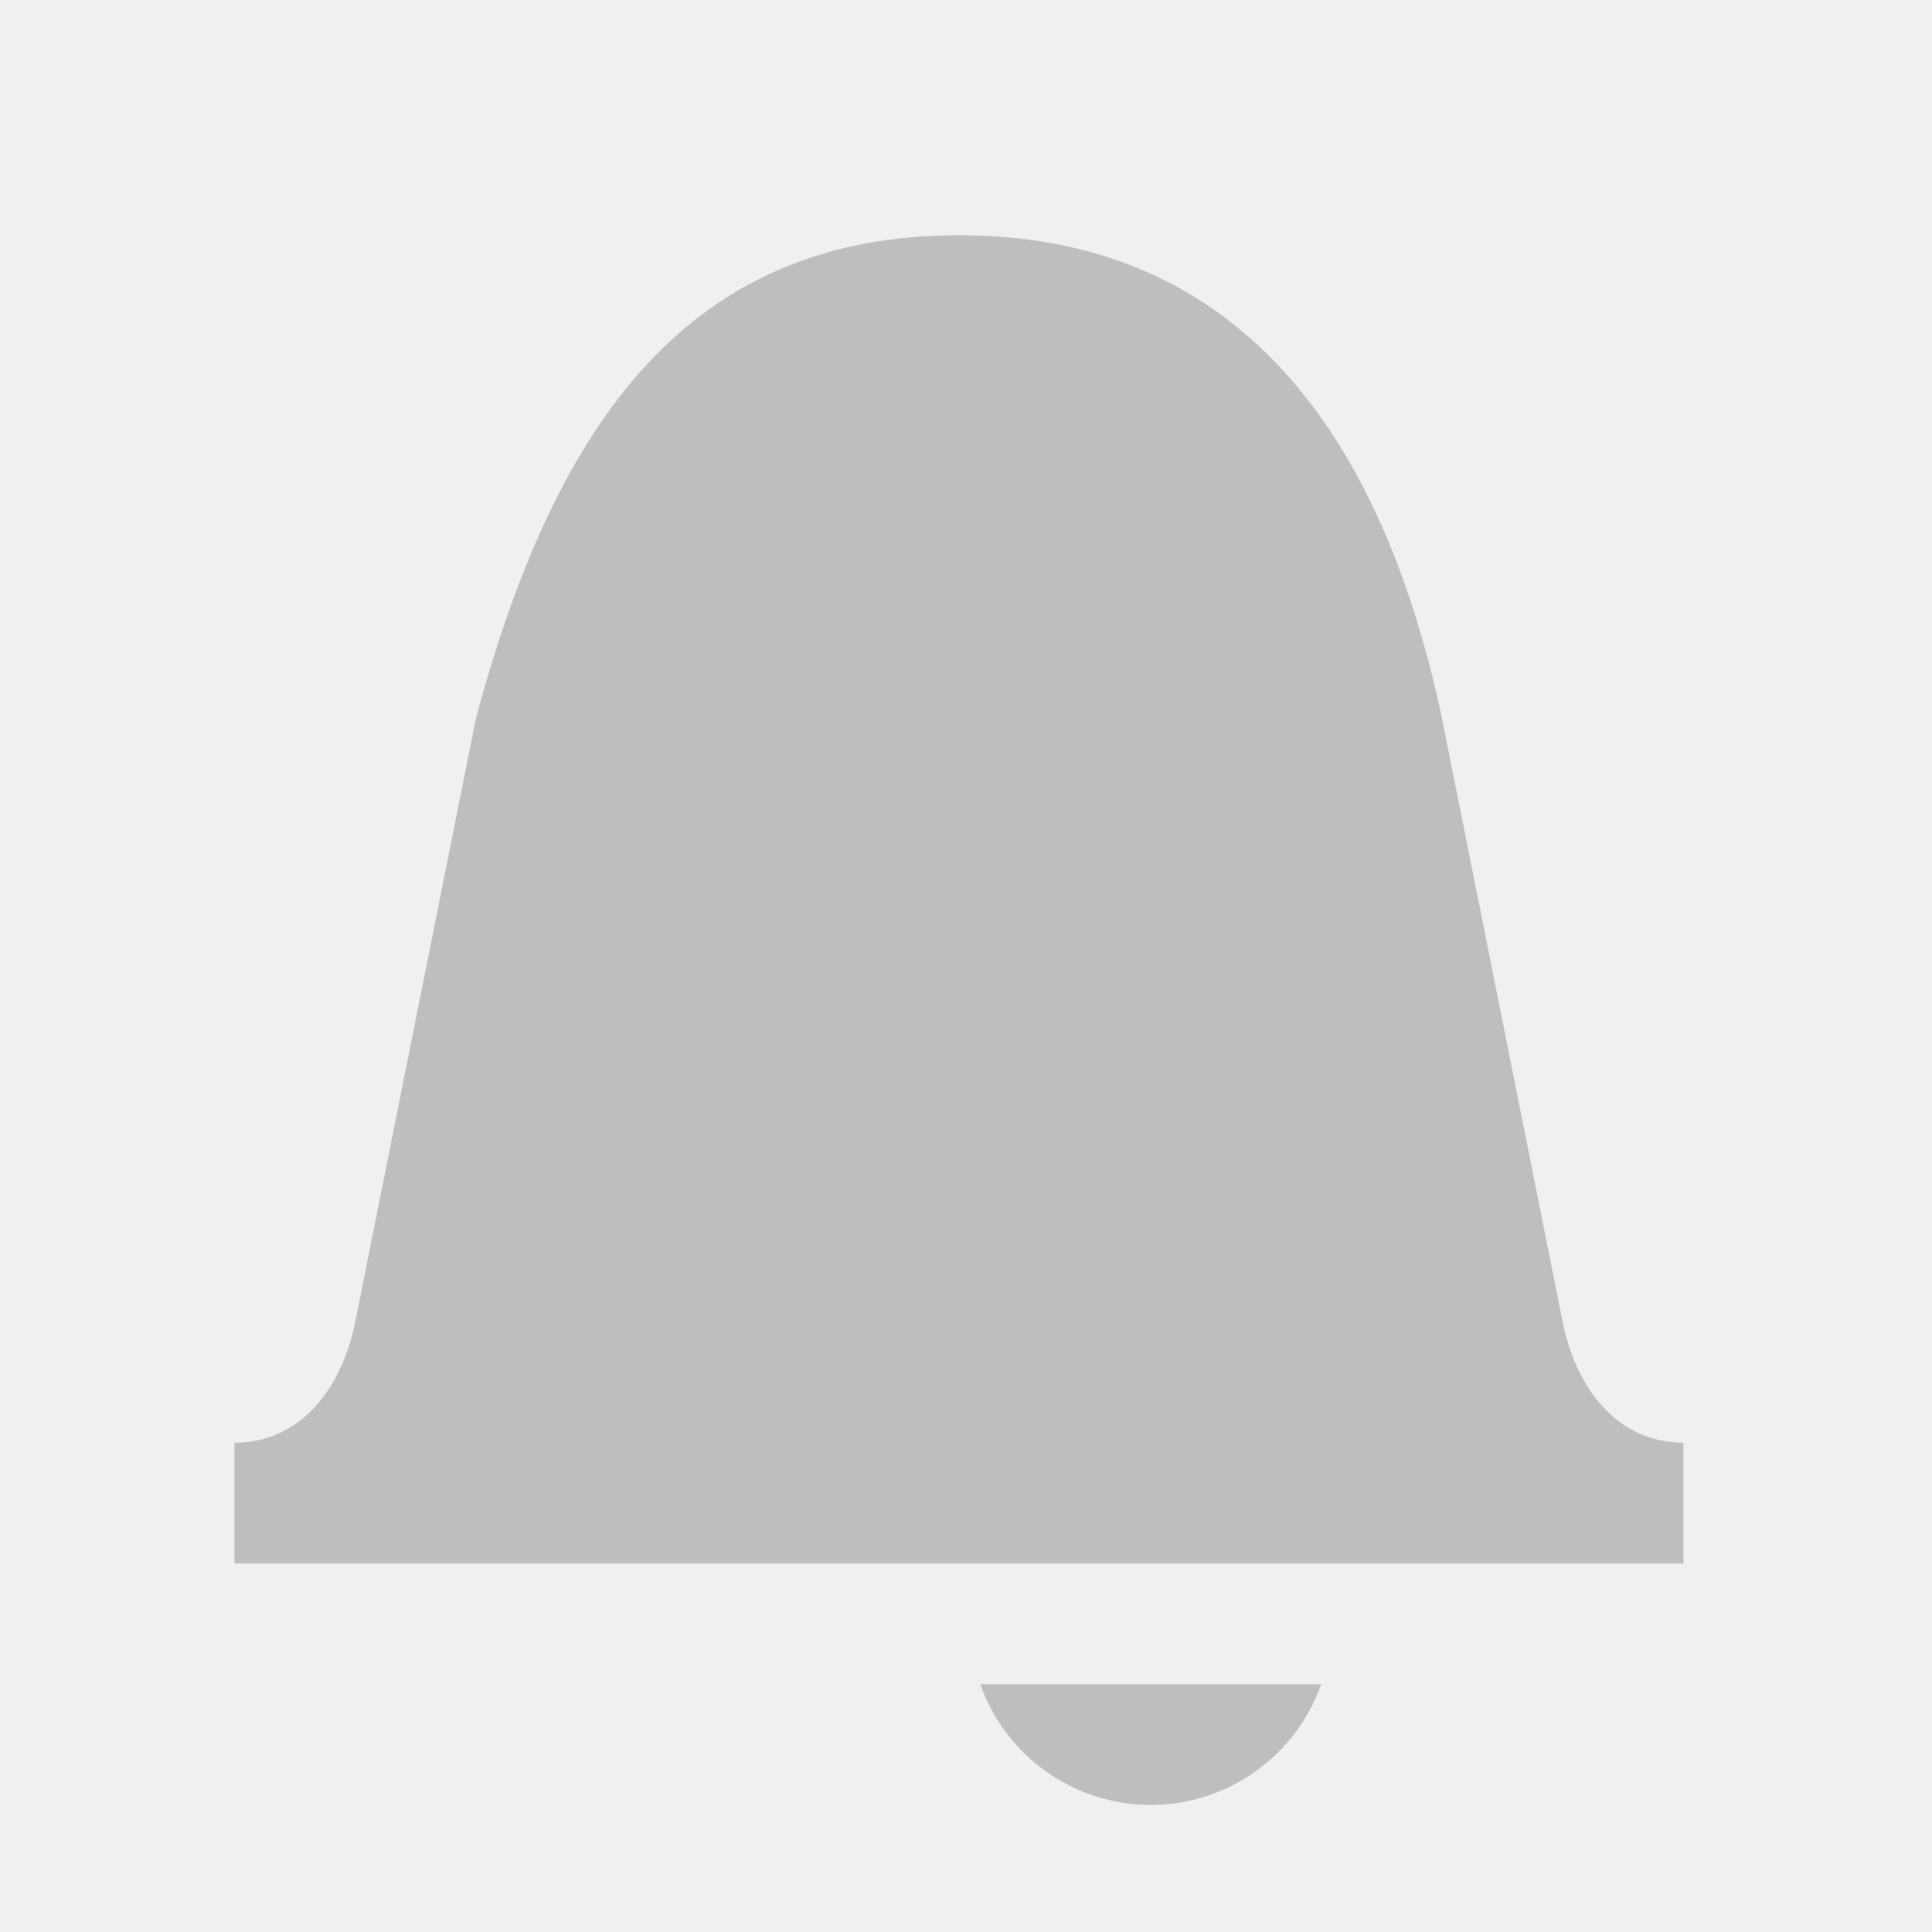
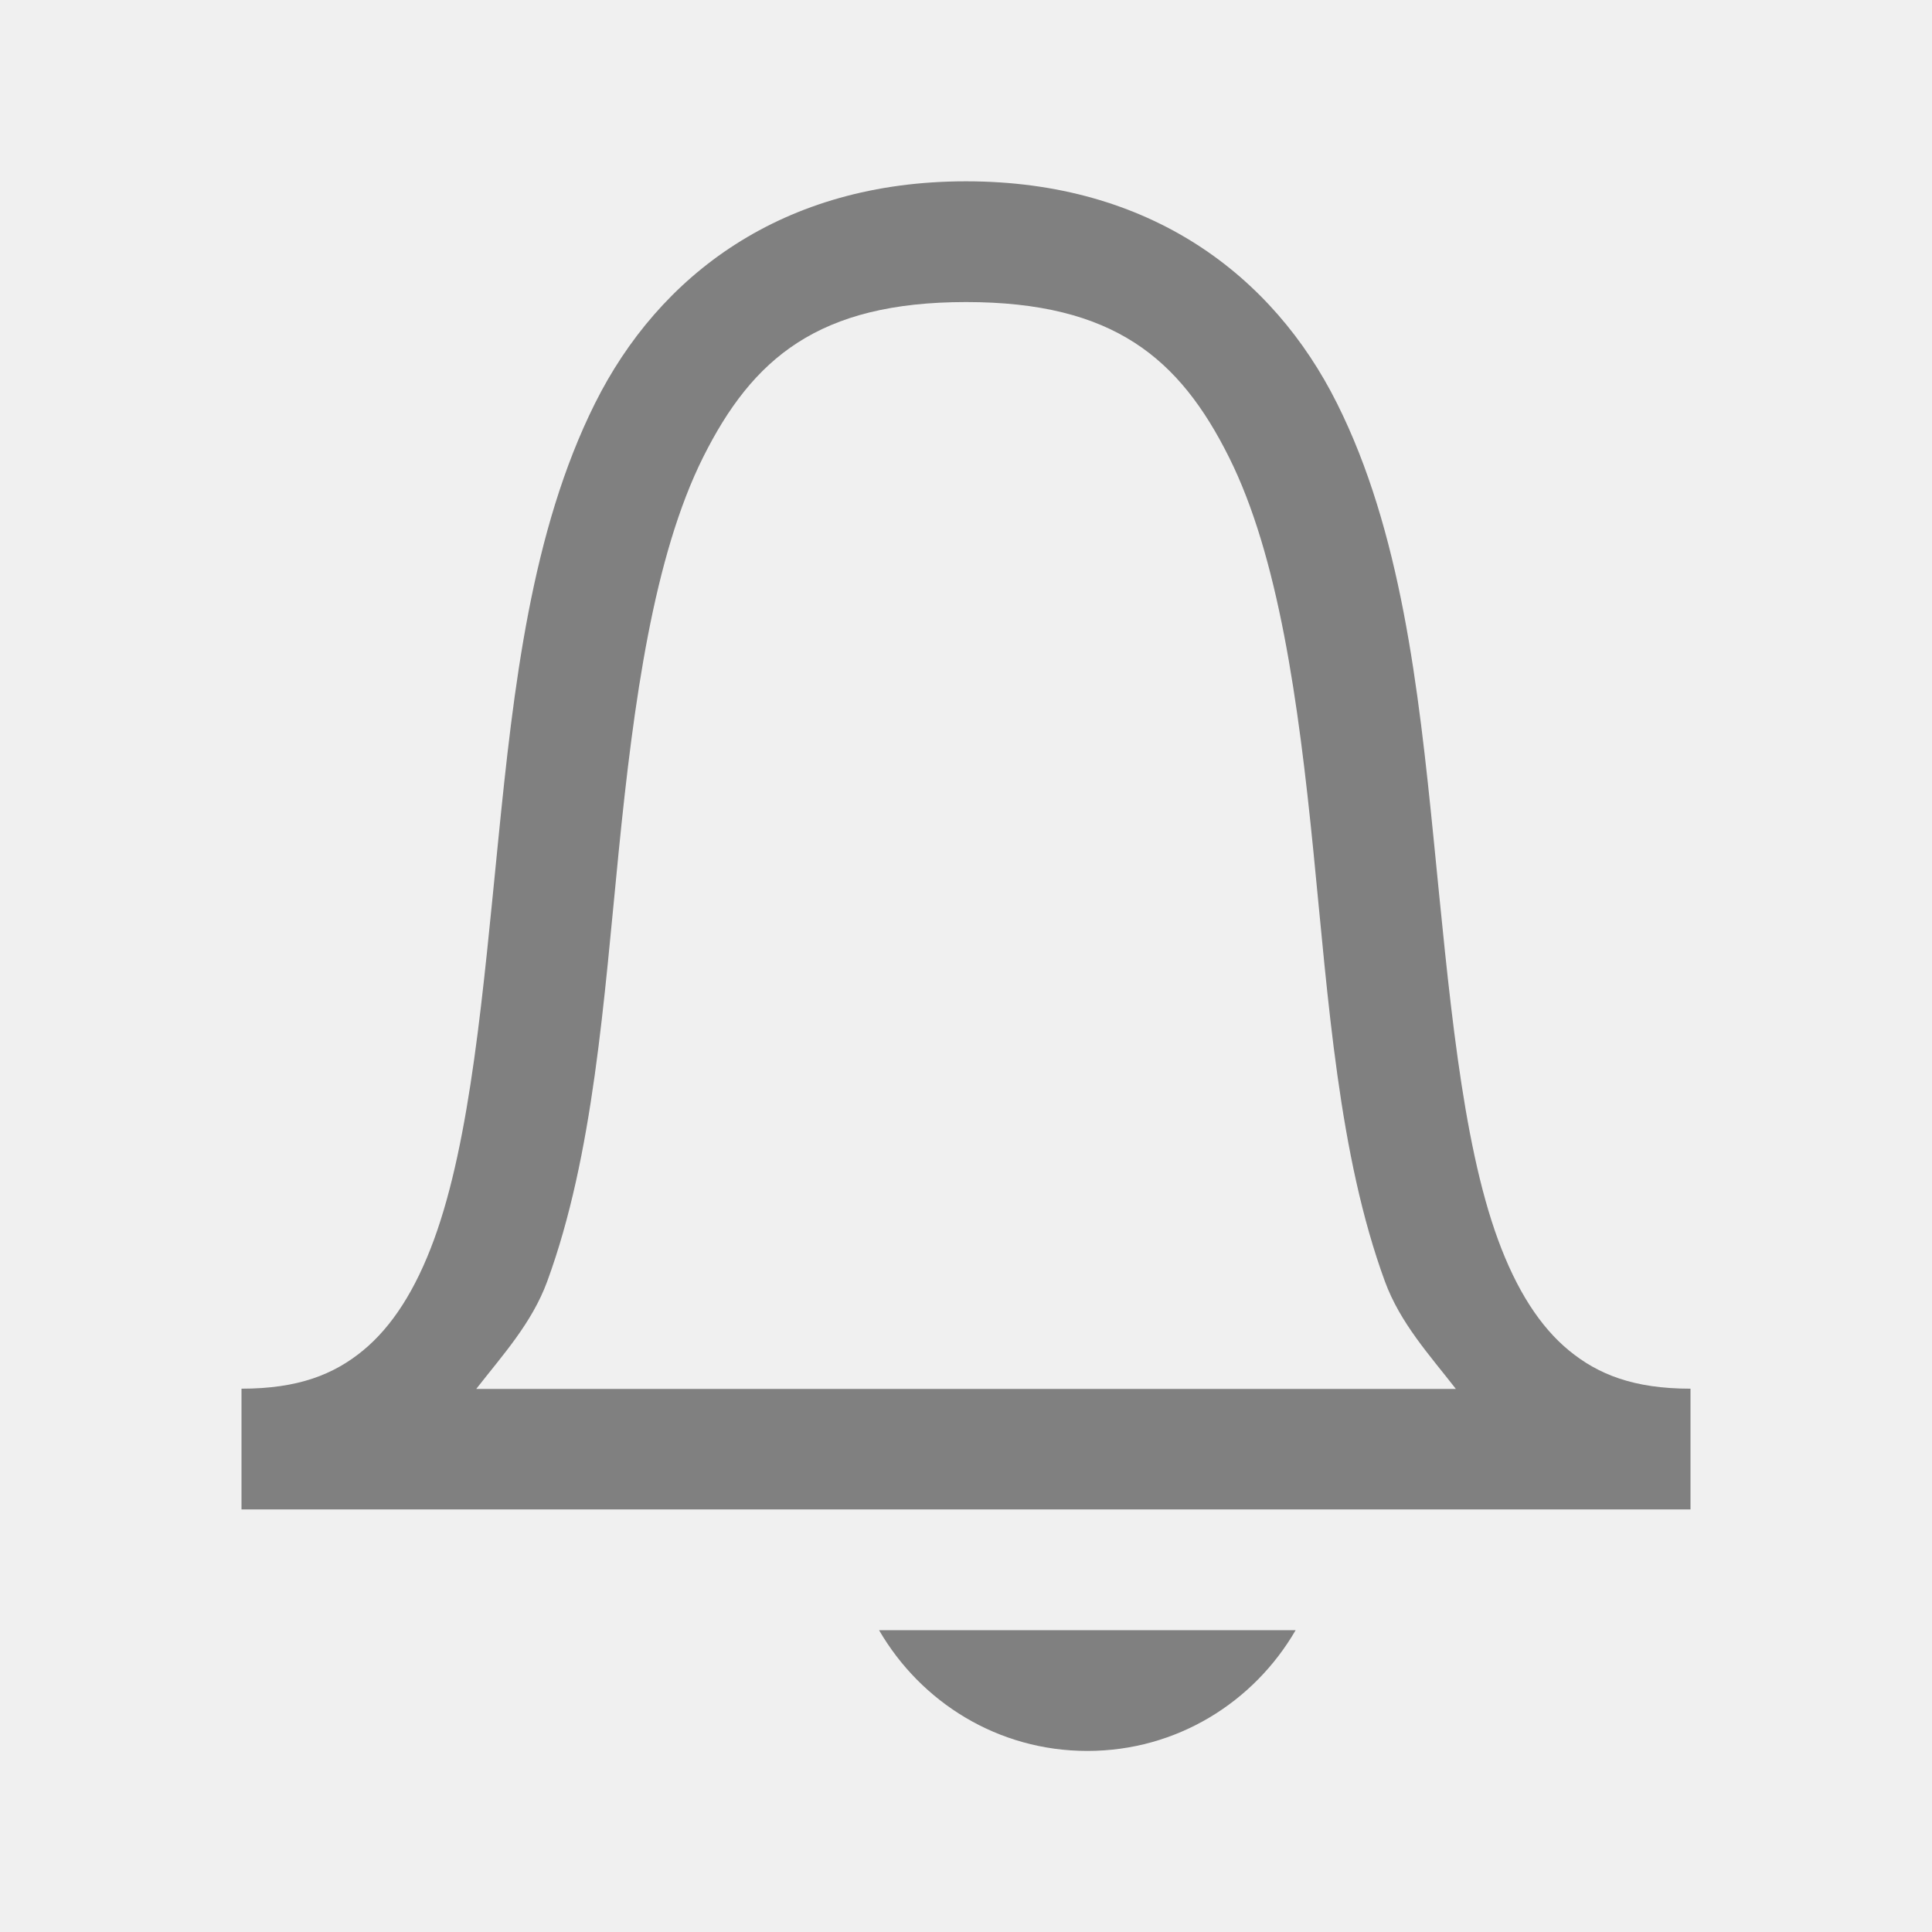
- <svg xmlns="http://www.w3.org/2000/svg" width="64px" height="64px" id="svg3393" version="1.1">
-   <defs id="defs3395">
-     <clipPath id="clipPath6262-0" clipPathUnits="userSpaceOnUse">
-       <rect style="color:#bebebe;display:inline;overflow:visible;visibility:visible;fill:#bebebe;fill-opacity:1;fill-rule:nonzero;stroke:none;stroke-width:2;marker:none" id="rect6264-6" width="3.825" height="6.375" x="26.85" y="220.75" />
-     </clipPath>
-     <clipPath id="clipPath6258-0" clipPathUnits="userSpaceOnUse">
-       <rect style="color:#bebebe;display:inline;overflow:visible;visibility:visible;fill:#bebebe;fill-opacity:1;fill-rule:nonzero;stroke:none;stroke-width:2;marker:none" id="rect6260-6" width="2.898" height="5.313" x="26.966" y="221.282" />
-     </clipPath>
-     <clipPath id="clipPath6254-6" clipPathUnits="userSpaceOnUse">
-       <rect style="color:#bebebe;display:inline;overflow:visible;visibility:visible;fill:#bebebe;fill-opacity:1;stroke:none;stroke-width:2;marker:none" id="rect6256-6" width="1.876" height="4.878" x="26.999" y="221.502" />
-     </clipPath>
-     <clipPath id="clipPath8028-3" clipPathUnits="userSpaceOnUse">
-       <path style="fill:none;stroke:#000000;stroke-width:1px;stroke-linecap:butt;stroke-linejoin:miter;stroke-opacity:1" d="m -73,-30 -7,-7 v -4.5 h 16.5 v 4.5 l -7.5,7 z" id="path8030-6" />
-     </clipPath>
-     <clipPath clipPathUnits="userSpaceOnUse" id="clipPath6810-7-87-7">
-       <rect style="color:#bebebe;display:inline;overflow:visible;visibility:visible;fill:none;stroke:#ffffff;stroke-width:2;stroke-linecap:round;stroke-linejoin:round;stroke-miterlimit:4;stroke-dasharray:none;stroke-dashoffset:0;stroke-opacity:1;marker:none" id="rect6812-2-4-5" width="14" height="11" x="21" y="281" />
-     </clipPath>
-     <clipPath id="clipPath6262" clipPathUnits="userSpaceOnUse">
-       <rect style="color:#bebebe;display:inline;overflow:visible;visibility:visible;fill:#bebebe;fill-opacity:1;fill-rule:nonzero;stroke:none;stroke-width:2;marker:none" id="rect6264" width="3.825" height="6.375" x="26.85" y="220.75" />
-     </clipPath>
-     <clipPath id="clipPath6258" clipPathUnits="userSpaceOnUse">
-       <rect style="color:#bebebe;display:inline;overflow:visible;visibility:visible;fill:#bebebe;fill-opacity:1;fill-rule:nonzero;stroke:none;stroke-width:2;marker:none" id="rect6260" width="2.898" height="5.313" x="26.966" y="221.282" />
-     </clipPath>
-     <clipPath id="clipPath6254" clipPathUnits="userSpaceOnUse">
-       <rect style="color:#bebebe;display:inline;overflow:visible;visibility:visible;fill:#bebebe;fill-opacity:1;stroke:none;stroke-width:2;marker:none" id="rect6256" width="1.876" height="4.878" x="26.999" y="221.502" />
-     </clipPath>
-   </defs>
-   <g id="layer1">
-     <g style="display:inline" transform="matrix(4,0,0,4,-79.70266,-0.3541565)" id="g19245">
-       <g id="g19247" style="display:inline" transform="translate(-323.0291,-649.0258)" />
-       <g id="g19249" transform="translate(-323.0291,-649.0258)" />
-       <g id="g19251" transform="translate(-323.0291,-649.0258)">
-         <path d="m 331.938,653 c 0.019,0.167 0.062,0.328 0.062,0.5 0,2.485 -2.015,4.5 -4.5,4.5 -0.118,0 -0.228,-0.022 -0.344,-0.031 v 2.219 c 0,1.004 0.808,1.812 1.812,1.812 l 1.545,-5e-5 2,2.047 2.062,-2.047 h 1.611 c 1.004,0 1.812,-0.808 1.812,-1.812 v -5.375 c 0,-1.004 -0.808,-1.812 -1.812,-1.812 z" id="path19253" style="color:#000000;display:inline;overflow:visible;visibility:visible;opacity:0.5;fill:#c3c3c3;fill-opacity:1;fill-rule:nonzero;stroke:none;stroke-width:2;marker:none;enable-background:accumulate" />
-         <path d="m 327.5,650 c -1.933,0 -3.5,1.567 -3.5,3.5 0,1.933 1.567,3.5 3.5,3.5 1.933,0 3.5,-1.567 3.5,-3.5 0,-1.933 -1.567,-3.5 -3.5,-3.5 z m -0.531,1 h 1.031 l -0.062,1.375 a 0.2,0.2 0 0 0 0,0.062 0.2,0.2 0 0 0 0,0.031 0.2,0.2 0 0 0 0.125,0.125 0.2,0.2 0 0 0 0.031,0 0.2,0.2 0 0 0 0.062,0 0.2,0.2 0 0 0 0.062,0 0.2,0.2 0 0 0 0.031,-0.031 l 1.156,-0.75 0.5,0.906 -1.219,0.625 a 0.2,0.2 0 0 0 -0.031,0 0.2,0.2 0 0 0 -0.031,0.031 0.2,0.2 0 0 0 -0.031,0.094 0.2,0.2 0 0 0 0,0.062 0.2,0.2 0 0 0 0,0.031 0.2,0.2 0 0 0 0.031,0.062 0.2,0.2 0 0 0 0.031,0.031 0.2,0.2 0 0 0 0.031,0.031 l 1.25,0.625 -0.531,0.906 -1.156,-0.781 a 0.2,0.2 0 0 0 -0.031,0 0.2,0.2 0 0 0 -0.062,-0.031 0.2,0.2 0 0 0 -0.062,0 0.2,0.2 0 0 0 -0.125,0.094 0.2,0.2 0 0 0 -0.031,0.031 0.2,0.2 0 0 0 0,0.031 0.2,0.2 0 0 0 0,0.062 L 328,656 h -1.031 l 0.094,-1.375 a 0.2,0.2 0 0 0 -0.031,-0.094 0.2,0.2 0 0 0 -0.031,-0.062 0.2,0.2 0 0 0 -0.062,-0.031 0.2,0.2 0 0 0 -0.062,-0.031 0.2,0.2 0 0 0 -0.031,0 0.2,0.2 0 0 0 -0.094,0.031 l -1.188,0.781 -0.5,-0.906 1.25,-0.625 a 0.2,0.2 0 0 0 0.031,-0.031 0.2,0.2 0 0 0 0.031,-0.031 0.2,0.2 0 0 0 0.031,-0.062 0.2,0.2 0 0 0 0,-0.031 0.2,0.2 0 0 0 0,-0.062 0.2,0.2 0 0 0 0,-0.031 0.2,0.2 0 0 0 -0.031,-0.062 0.2,0.2 0 0 0 -0.031,-0.031 0.2,0.2 0 0 0 -0.031,0 l -1.25,-0.625 0.5,-0.906 1.188,0.75 a 0.2,0.2 0 0 0 0.031,0.031 0.2,0.2 0 0 0 0.062,0 0.2,0.2 0 0 0 0.062,0 0.2,0.2 0 0 0 0.031,0 0.2,0.2 0 0 0 0.031,-0.031 0.2,0.2 0 0 0 0.031,-0.031 0.2,0.2 0 0 0 0.031,-0.031 0.2,0.2 0 0 0 0,-0.031 0.2,0.2 0 0 0 0.031,-0.062 0.2,0.2 0 0 0 0,-0.031 z" id="path19255" style="color:#000000;display:inline;overflow:visible;visibility:visible;fill:#bebebe;fill-opacity:1;fill-rule:nonzero;stroke:none;marker:none;enable-background:accumulate" />
-       </g>
-       <g id="g19257" transform="translate(-323.0291,-649.0258)" />
-       <g id="g19259" transform="translate(-323.0291,-649.0258)" />
-       <g id="g19261" style="display:inline" transform="translate(-323.0291,-649.0258)" />
-       <g id="g19263" style="display:inline" transform="translate(-323.0291,-649.0258)" />
-       <g id="g19265" style="display:inline" transform="translate(-323.0291,-649.0258)" />
-       <g id="g19267" style="display:inline" transform="translate(-323.0291,-649.0258)" />
-     </g>
-     <g style="opacity:1;vector-effect:none;fill:#bebebe;fill-opacity:1;stroke:none;stroke-width:1;stroke-linecap:butt;stroke-linejoin:miter;stroke-miterlimit:4;stroke-dasharray:none;stroke-dashoffset:0;stroke-opacity:1;marker:none;enable-background:new" id="g13967" transform="matrix(4,0,0,4,-1044.001,-2172)">
-       <path d="m 268.942,544.948 c -2.209,0 -3.33,1.5 -4,4 l -1,5 c -0.108,0.542 -0.448,1 -1,1 v 1 h 12 v -1 c -0.552,0 -0.892,-0.458 -1,-1 l -1,-5 c -0.53,-2.5 -1.791,-4 -4,-4 z" id="path40220" style="opacity:1;vector-effect:none;fill:#bebebe;fill-opacity:1;stroke:none;stroke-width:1;stroke-linecap:butt;stroke-linejoin:miter;stroke-miterlimit:4;stroke-dasharray:none;stroke-dashoffset:0;stroke-opacity:1;marker:none;paint-order:normal" />
-       <path d="m 269.118,556.948 a 1.5,1.5 0 0 0 1.412,1 1.5,1.5 0 0 0 1.412,-1 z" id="path40774" style="opacity:1;vector-effect:none;fill:#bebebe;fill-opacity:1;stroke:none;stroke-width:1;stroke-linecap:butt;stroke-linejoin:miter;stroke-miterlimit:4;stroke-dasharray:none;stroke-dashoffset:0;stroke-opacity:1;marker:none;paint-order:normal" />
-     </g>
+ <svg xmlns="http://www.w3.org/2000/svg" version="1.1" viewBox="0 0 64 64">
+   <g transform="matrix(4 0 0 4 -380 -106.01)" fill="#808080" stroke-width=".25">
+     <path d="m103 28.004c-1.526 0-2.544 0.781-3.072 1.838-0.528 1.057-0.675 2.353-0.801 3.611s-0.229 2.486-0.533 3.316c-0.152 0.415-0.347 0.72-0.588 0.918-0.241 0.198-0.536 0.316-1.006 0.316v1h12v-1c-0.47 0-0.765-0.118-1.006-0.316s-0.436-0.503-0.588-0.918c-0.304-0.83-0.407-2.058-0.533-3.316s-0.272-2.555-0.801-3.611c-0.528-1.057-1.546-1.838-3.072-1.838zm0 1c1.224 0 1.769 0.467 2.178 1.285 0.409 0.818 0.575 2.022 0.699 3.264s0.209 2.516 0.592 3.561c0.127 0.346 0.369 0.609 0.588 0.891h-8.113c0.219-0.281 0.461-0.545 0.588-0.891 0.383-1.045 0.468-2.319 0.592-3.561 0.124-1.242 0.29-2.445 0.699-3.264 0.409-0.818 0.954-1.285 2.178-1.285z" color="#000000" color-rendering="auto" dominant-baseline="auto" image-rendering="auto" shape-rendering="auto" solid-color="#000000" stop-color="#000000" style="font-feature-settings:normal;font-variant-alternates:normal;font-variant-caps:normal;font-variant-east-asian:normal;font-variant-ligatures:normal;font-variant-numeric:normal;font-variant-position:normal;font-variation-settings:normal;inline-size:0;isolation:auto;mix-blend-mode:normal;shape-margin:0;shape-padding:0;text-decoration-color:#000000;text-decoration-line:none;text-decoration-style:solid;text-indent:0;text-orientation:mixed;text-transform:none;white-space:normal" />
+     <path d="m102.28 40.003c0.346 0.596 0.984 1 1.725 1s1.379-0.404 1.725-1z" fill-rule="evenodd" stroke-linejoin="round" stroke-width=".5" />
  </g>
</svg>
